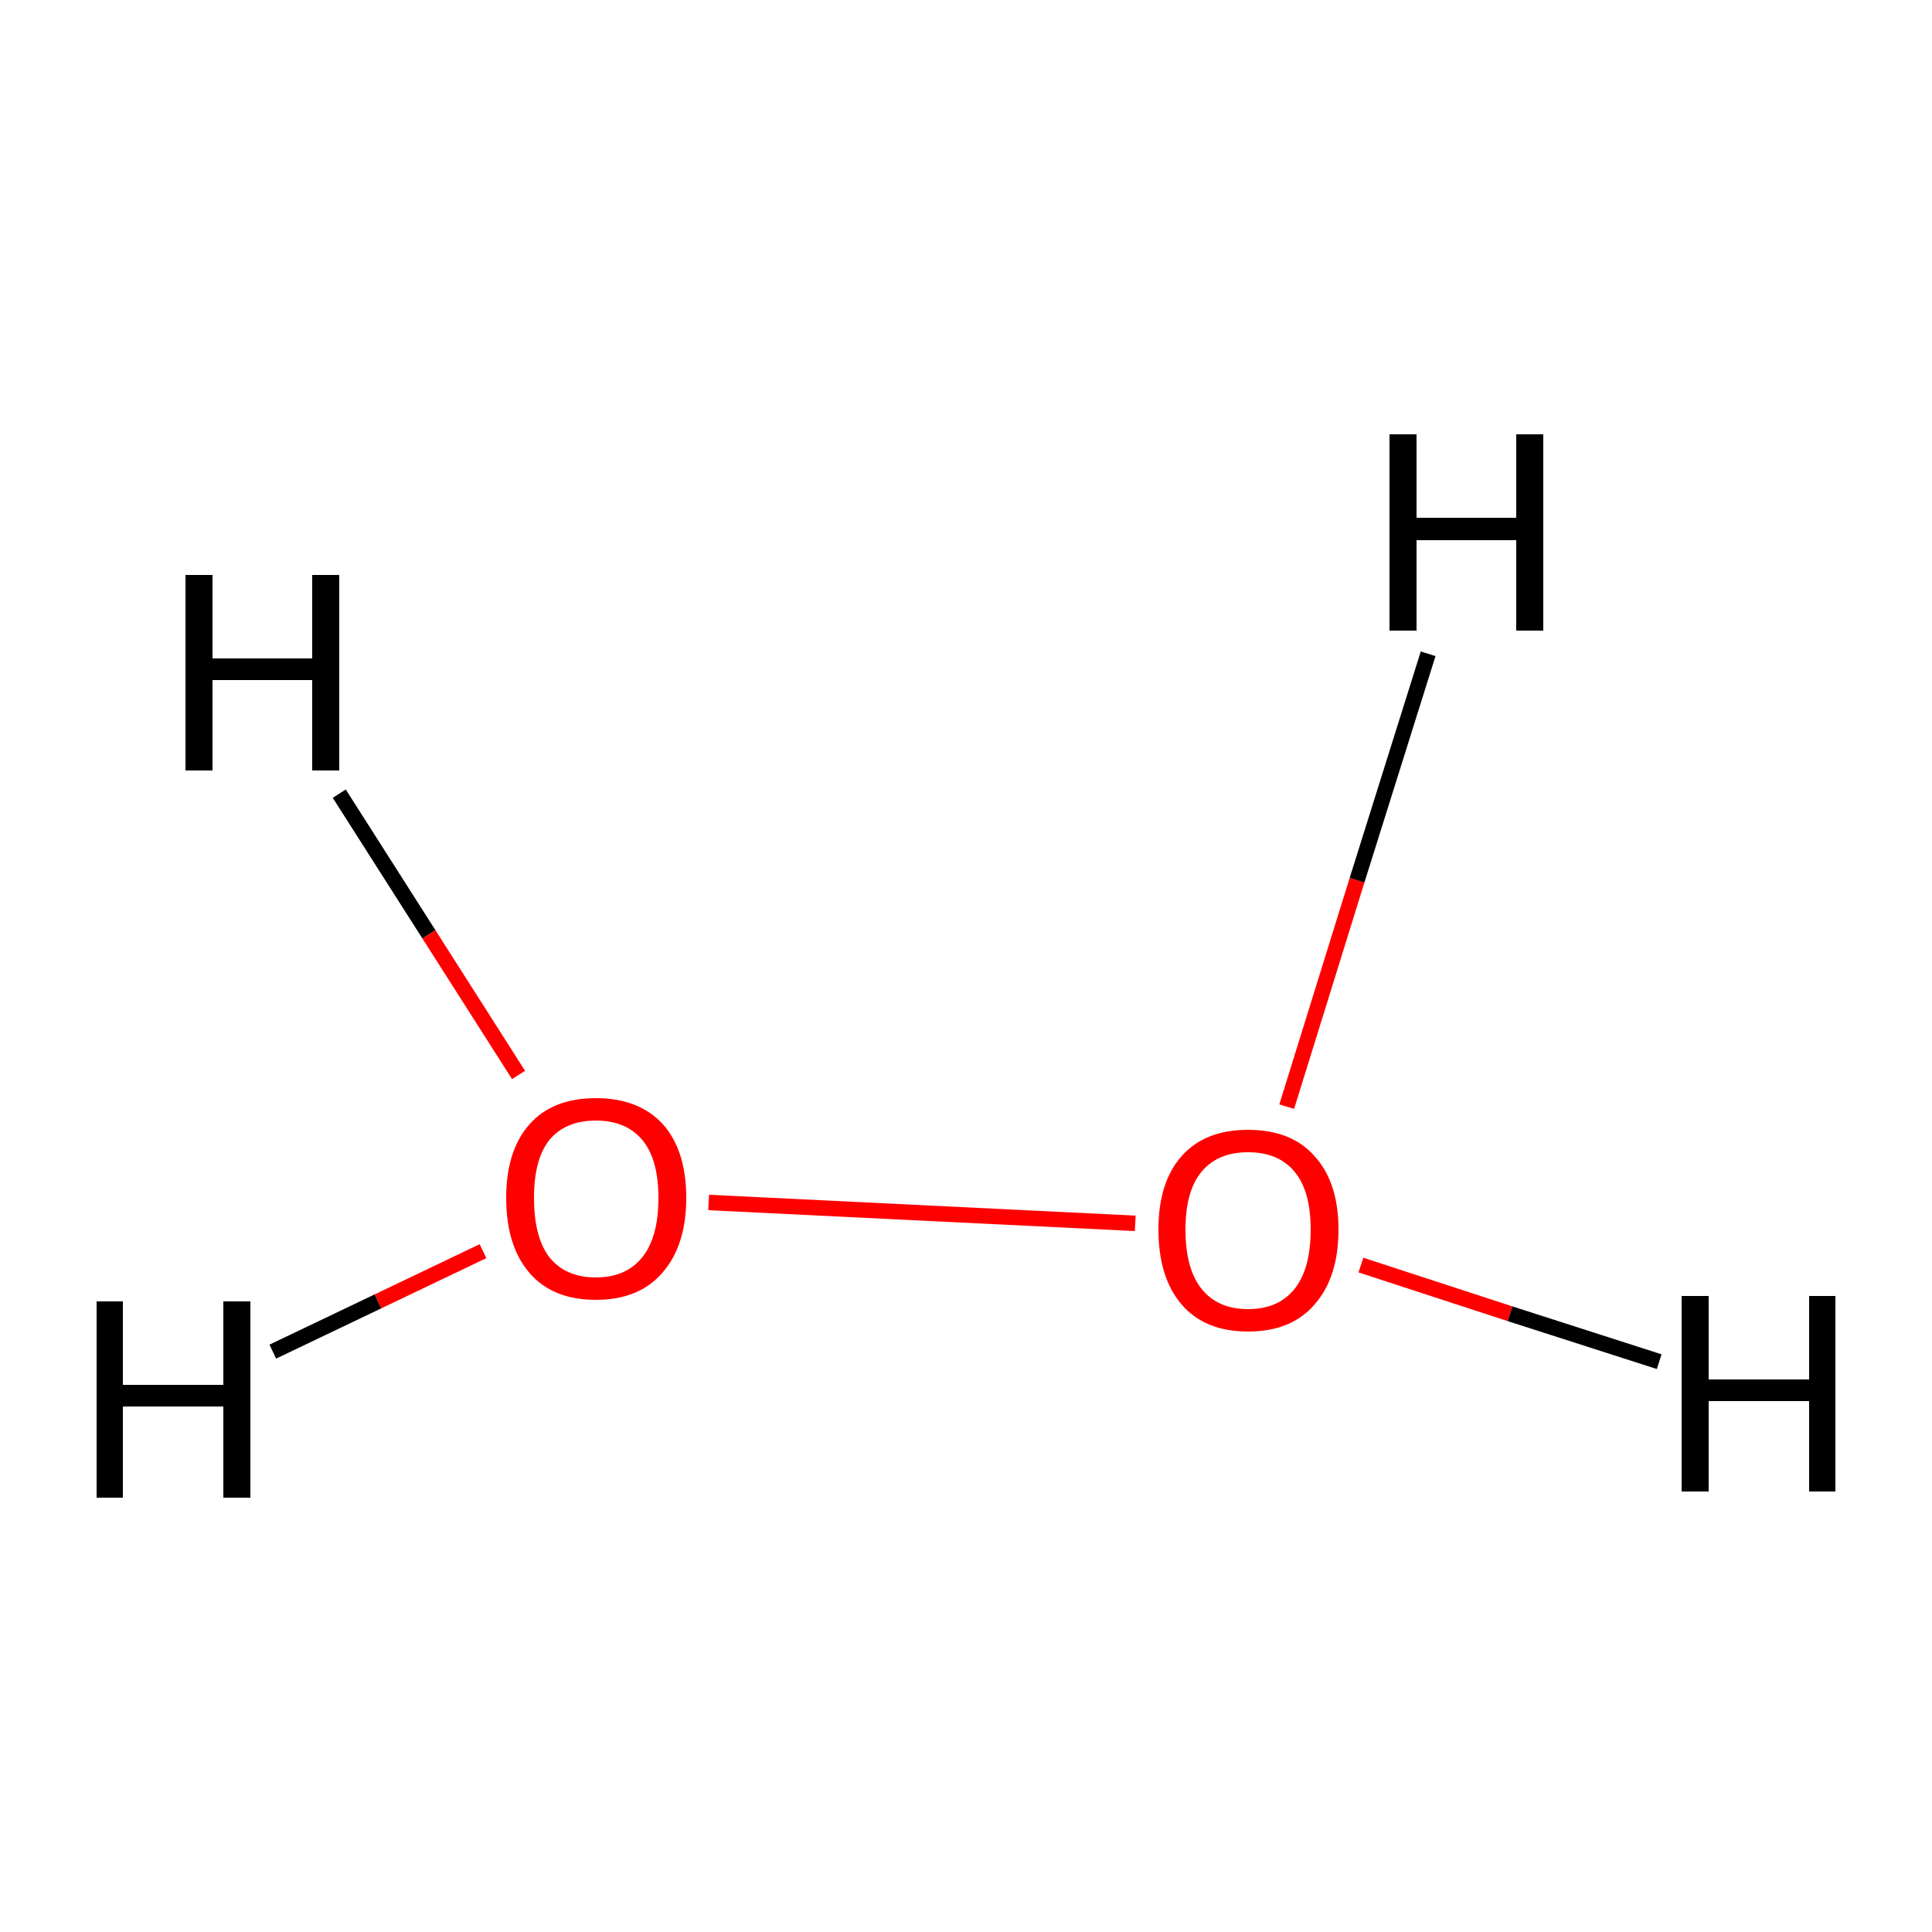
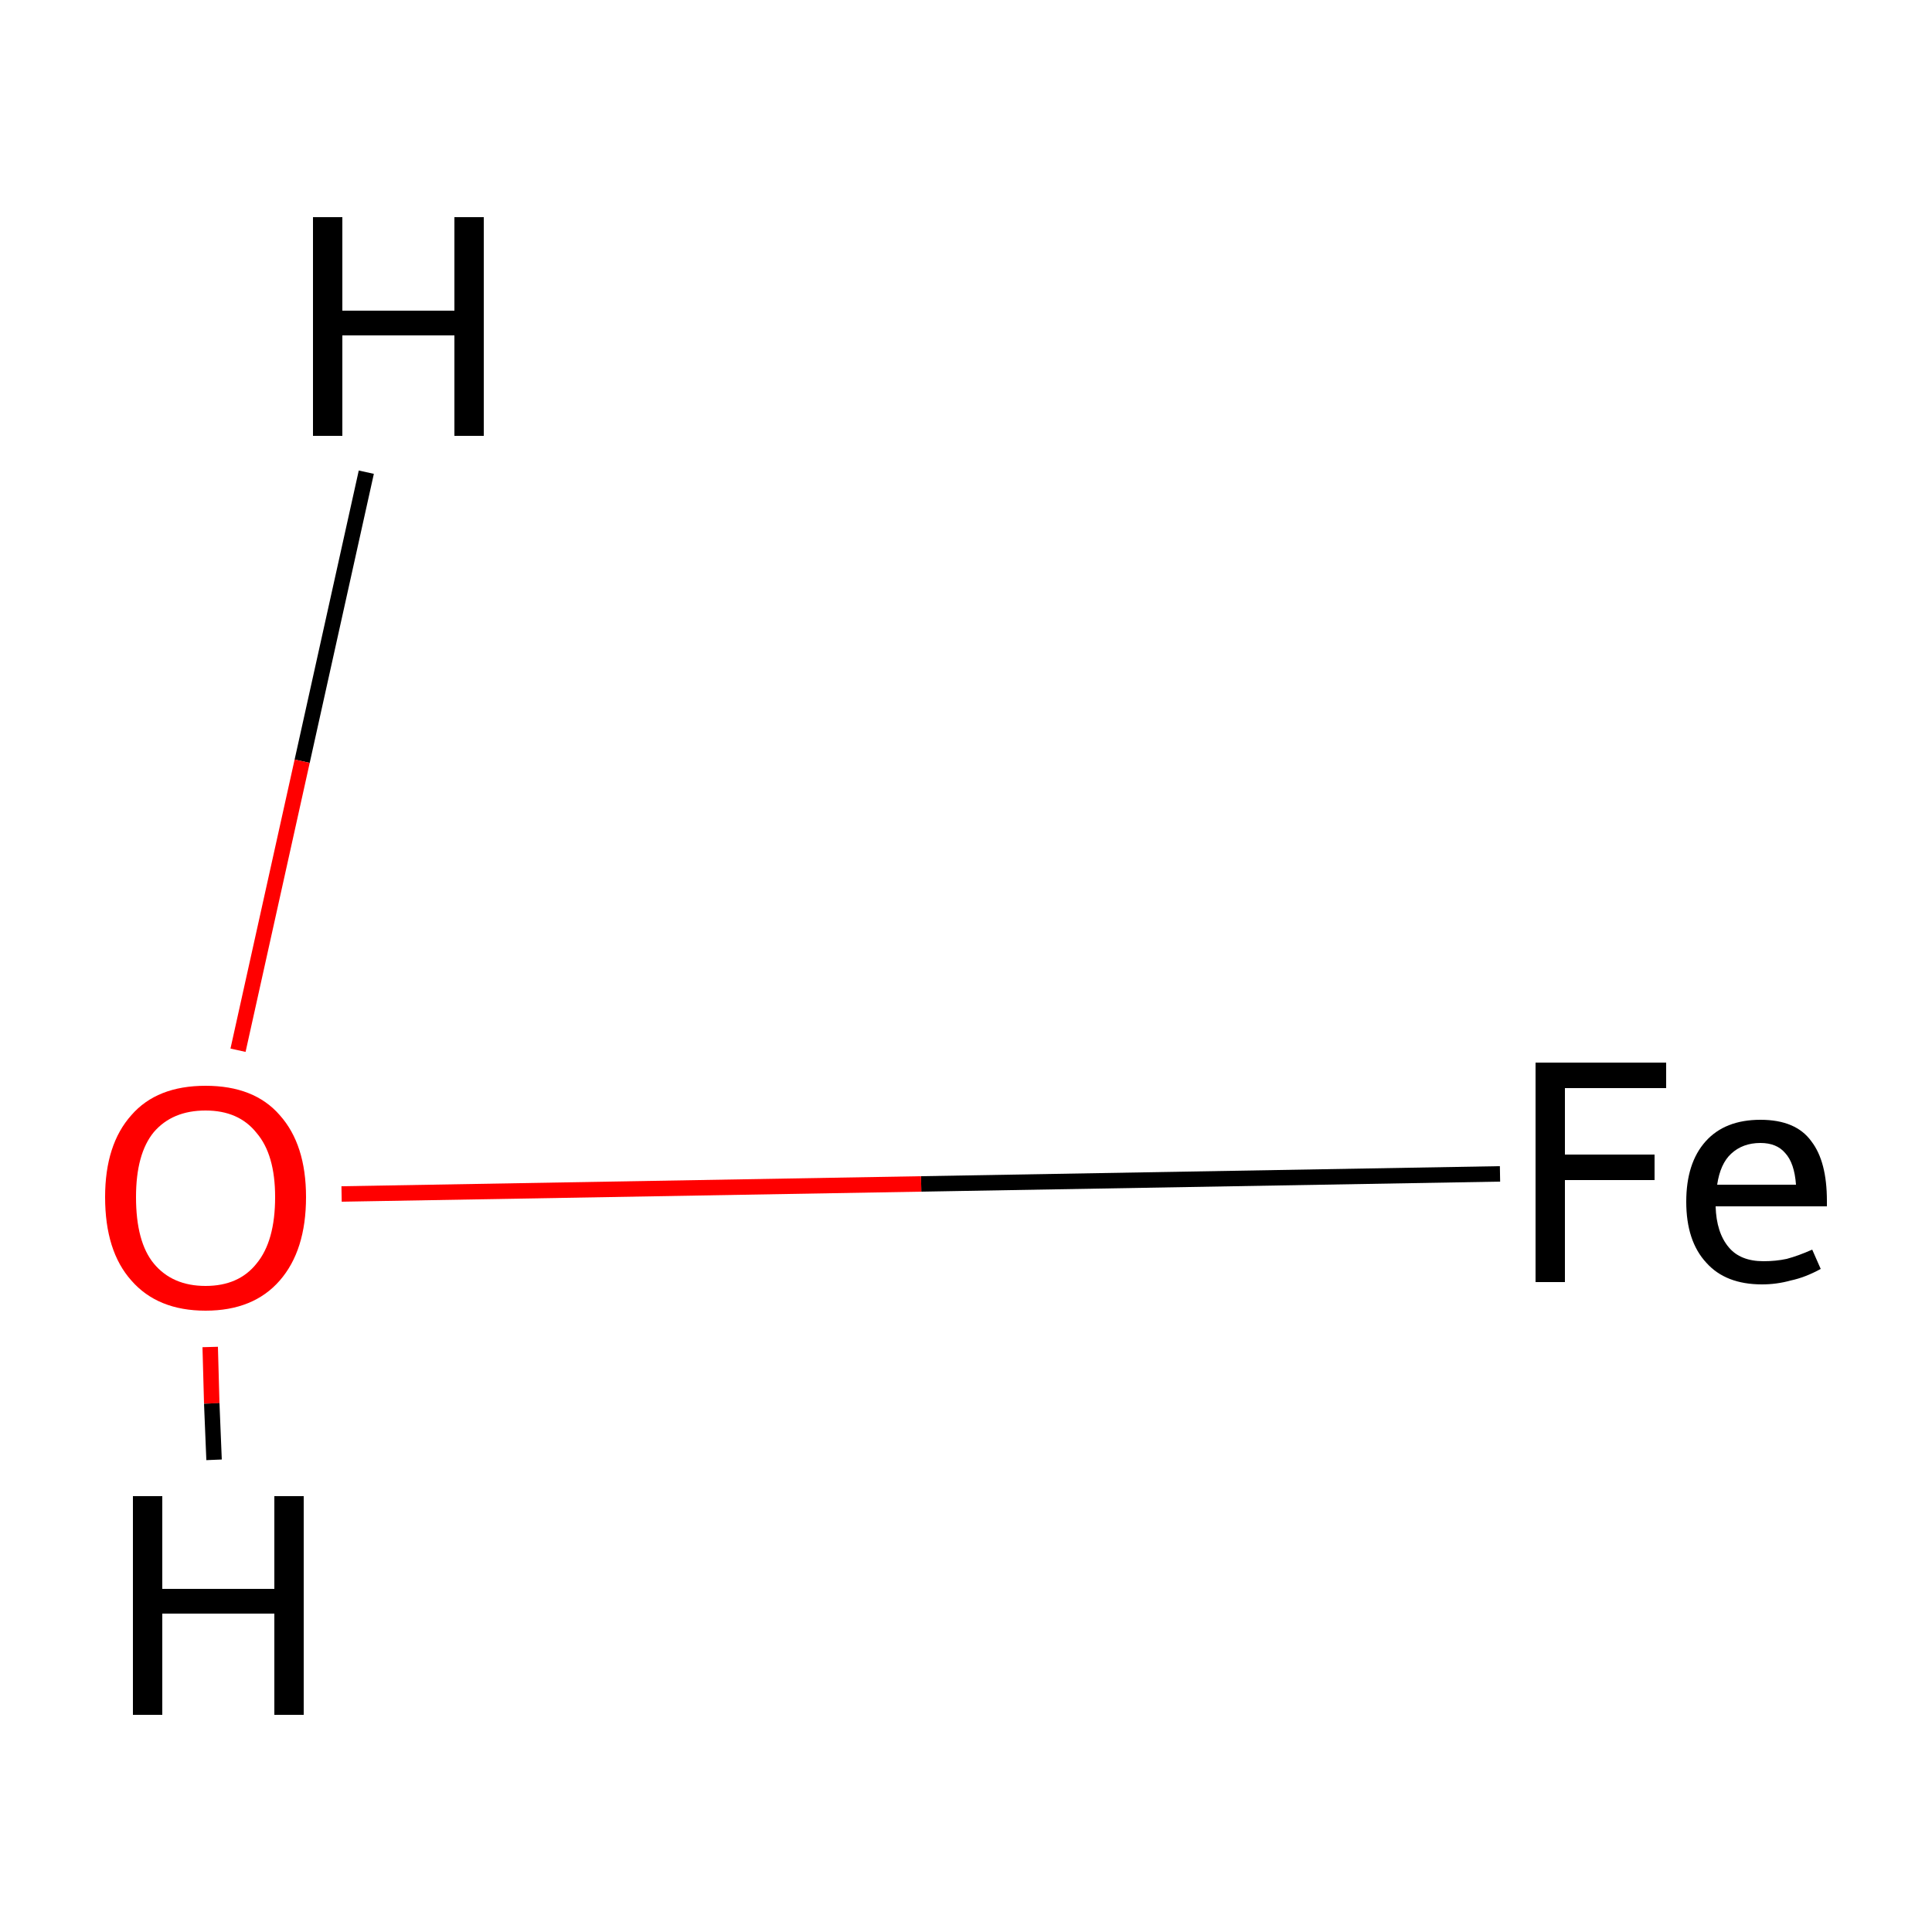
<svg xmlns="http://www.w3.org/2000/svg" version="1.1" baseProfile="full" xml:space="preserve" width="250px" height="250px" viewBox="0 0 250 250">
  <rect style="opacity:1.0;fill:#FFFFFF;stroke:none" width="250.0" height="250.0" x="0.0" y="0.0"> </rect>
-   <path class="bond-0 atom-1 atom-0" d="M 62.5,161.9 L 48.9,168.4" style="fill:none;fill-rule:evenodd;stroke:#FF0000;stroke-width:2.0px;stroke-linecap:butt;stroke-linejoin:miter;stroke-opacity:1" />
-   <path class="bond-0 atom-1 atom-0" d="M 48.9,168.4 L 35.3,174.9" style="fill:none;fill-rule:evenodd;stroke:#000000;stroke-width:2.0px;stroke-linecap:butt;stroke-linejoin:miter;stroke-opacity:1" />
-   <path class="bond-1 atom-2 atom-1" d="M 43.9,102.7 L 55.5,120.9" style="fill:none;fill-rule:evenodd;stroke:#000000;stroke-width:2.0px;stroke-linecap:butt;stroke-linejoin:miter;stroke-opacity:1" />
-   <path class="bond-1 atom-2 atom-1" d="M 55.5,120.9 L 67.1,139.1" style="fill:none;fill-rule:evenodd;stroke:#FF0000;stroke-width:2.0px;stroke-linecap:butt;stroke-linejoin:miter;stroke-opacity:1" />
-   <path class="bond-2 atom-3 atom-1" d="M 146.9,158.3 L 91.7,155.6" style="fill:none;fill-rule:evenodd;stroke:#FF0000;stroke-width:2.0px;stroke-linecap:butt;stroke-linejoin:miter;stroke-opacity:1" />
-   <path class="bond-3 atom-3 atom-4" d="M 176.1,163.7 L 195.4,170.0" style="fill:none;fill-rule:evenodd;stroke:#FF0000;stroke-width:2.0px;stroke-linecap:butt;stroke-linejoin:miter;stroke-opacity:1" />
-   <path class="bond-3 atom-3 atom-4" d="M 195.4,170.0 L 214.7,176.2" style="fill:none;fill-rule:evenodd;stroke:#000000;stroke-width:2.0px;stroke-linecap:butt;stroke-linejoin:miter;stroke-opacity:1" />
-   <path class="bond-4 atom-3 atom-5" d="M 166.5,143.2 L 175.6,113.9" style="fill:none;fill-rule:evenodd;stroke:#FF0000;stroke-width:2.0px;stroke-linecap:butt;stroke-linejoin:miter;stroke-opacity:1" />
-   <path class="bond-4 atom-3 atom-5" d="M 175.6,113.9 L 184.8,84.6" style="fill:none;fill-rule:evenodd;stroke:#000000;stroke-width:2.0px;stroke-linecap:butt;stroke-linejoin:miter;stroke-opacity:1" />
-   <path class="atom-0" d="M 12.5 168.4 L 15.9 168.4 L 15.9 179.2 L 28.9 179.2 L 28.9 168.4 L 32.4 168.4 L 32.4 193.8 L 28.9 193.8 L 28.9 182.0 L 15.9 182.0 L 15.9 193.8 L 12.5 193.8 L 12.5 168.4 " fill="#000000" />
-   <path class="atom-1" d="M 65.5 155.0 Q 65.5 148.9, 68.5 145.5 Q 71.5 142.1, 77.1 142.1 Q 82.7 142.1, 85.8 145.5 Q 88.8 148.9, 88.8 155.0 Q 88.8 161.2, 85.7 164.7 Q 82.7 168.2, 77.1 168.2 Q 71.5 168.2, 68.5 164.7 Q 65.5 161.2, 65.5 155.0 M 77.1 165.3 Q 81.0 165.3, 83.1 162.7 Q 85.2 160.1, 85.2 155.0 Q 85.2 150.0, 83.1 147.5 Q 81.0 145.0, 77.1 145.0 Q 73.2 145.0, 71.1 147.5 Q 69.1 150.0, 69.1 155.0 Q 69.1 160.1, 71.1 162.7 Q 73.2 165.3, 77.1 165.3 " fill="#FF0000" />
-   <path class="atom-2" d="M 24.0 74.4 L 27.5 74.4 L 27.5 85.2 L 40.4 85.2 L 40.4 74.4 L 43.9 74.4 L 43.9 99.7 L 40.4 99.7 L 40.4 88.0 L 27.5 88.0 L 27.5 99.7 L 24.0 99.7 L 24.0 74.4 " fill="#000000" />
-   <path class="atom-3" d="M 149.9 159.1 Q 149.9 153.0, 152.9 149.6 Q 155.9 146.2, 161.5 146.2 Q 167.1 146.2, 170.1 149.6 Q 173.2 153.0, 173.2 159.1 Q 173.2 165.3, 170.1 168.8 Q 167.1 172.3, 161.5 172.3 Q 155.9 172.3, 152.9 168.8 Q 149.9 165.3, 149.9 159.1 M 161.5 169.4 Q 165.4 169.4, 167.5 166.8 Q 169.6 164.2, 169.6 159.1 Q 169.6 154.1, 167.5 151.6 Q 165.4 149.1, 161.5 149.1 Q 157.6 149.1, 155.5 151.6 Q 153.4 154.1, 153.4 159.1 Q 153.4 164.2, 155.5 166.8 Q 157.6 169.4, 161.5 169.4 " fill="#FF0000" />
-   <path class="atom-4" d="M 217.6 167.7 L 221.1 167.7 L 221.1 178.5 L 234.1 178.5 L 234.1 167.7 L 237.5 167.7 L 237.5 193.0 L 234.1 193.0 L 234.1 181.3 L 221.1 181.3 L 221.1 193.0 L 217.6 193.0 L 217.6 167.7 " fill="#000000" />
-   <path class="atom-5" d="M 179.8 56.2 L 183.3 56.2 L 183.3 67.0 L 196.2 67.0 L 196.2 56.2 L 199.7 56.2 L 199.7 81.6 L 196.2 81.6 L 196.2 69.9 L 183.3 69.9 L 183.3 81.6 L 179.8 81.6 L 179.8 56.2 " fill="#000000" />
+   <path class="bond-0 atom-0 atom-1" d="M 194.1,151.9 L 119.2,153.2" style="fill:none;fill-rule:evenodd;stroke:#000000;stroke-width:2.0px;stroke-linecap:butt;stroke-linejoin:miter;stroke-opacity:1" />
+   <path class="bond-0 atom-0 atom-1" d="M 119.2,153.2 L 44.2,154.5" style="fill:none;fill-rule:evenodd;stroke:#FF0000;stroke-width:2.0px;stroke-linecap:butt;stroke-linejoin:miter;stroke-opacity:1" />
+   <path class="bond-1 atom-2 atom-1" d="M 47.4,61.1 L 39.1,98.5" style="fill:none;fill-rule:evenodd;stroke:#000000;stroke-width:2.0px;stroke-linecap:butt;stroke-linejoin:miter;stroke-opacity:1" />
+   <path class="bond-1 atom-2 atom-1" d="M 39.1,98.5 L 30.8,135.9" style="fill:none;fill-rule:evenodd;stroke:#FF0000;stroke-width:2.0px;stroke-linecap:butt;stroke-linejoin:miter;stroke-opacity:1" />
+   <path class="bond-2 atom-1 atom-3" d="M 27.2,174.3 L 27.4,181.6" style="fill:none;fill-rule:evenodd;stroke:#FF0000;stroke-width:2.0px;stroke-linecap:butt;stroke-linejoin:miter;stroke-opacity:1" />
+   <path class="bond-2 atom-1 atom-3" d="M 27.4,181.6 L 27.7,188.9" style="fill:none;fill-rule:evenodd;stroke:#000000;stroke-width:2.0px;stroke-linecap:butt;stroke-linejoin:miter;stroke-opacity:1" />
+   <path class="atom-0" d="M 198.7 137.5 L 215.6 137.5 L 215.6 140.8 L 202.5 140.8 L 202.5 149.4 L 214.1 149.4 L 214.1 152.7 L 202.5 152.7 L 202.5 165.9 L 198.7 165.9 L 198.7 137.5 " fill="#000000" />
+   <path class="atom-0" d="M 218.2 155.5 Q 218.2 150.5, 220.7 147.7 Q 223.2 144.9, 227.8 144.9 Q 232.4 144.9, 234.4 147.7 Q 236.4 150.3, 236.4 155.4 L 236.4 156.1 L 222.0 156.1 Q 222.1 159.5, 223.7 161.4 Q 225.2 163.2, 228.2 163.2 Q 229.8 163.2, 231.2 162.9 Q 232.7 162.5, 234.5 161.7 L 235.6 164.2 Q 233.6 165.3, 231.7 165.7 Q 229.9 166.2, 228.0 166.2 Q 223.3 166.2, 220.8 163.4 Q 218.2 160.6, 218.2 155.5 M 227.8 147.9 Q 225.5 147.9, 224.0 149.3 Q 222.6 150.6, 222.2 153.3 L 232.4 153.3 Q 232.2 150.5, 231.0 149.2 Q 229.9 147.9, 227.8 147.9 " fill="#000000" />
+   <path class="atom-1" d="M 13.6 154.9 Q 13.6 148.1, 17.0 144.3 Q 20.3 140.5, 26.6 140.5 Q 32.9 140.5, 36.2 144.3 Q 39.6 148.1, 39.6 154.9 Q 39.6 161.8, 36.2 165.7 Q 32.8 169.6, 26.6 169.6 Q 20.4 169.6, 17.0 165.7 Q 13.6 161.9, 13.6 154.9 M 26.6 166.4 Q 30.9 166.4, 33.2 163.5 Q 35.6 160.6, 35.6 154.9 Q 35.6 149.4, 33.2 146.6 Q 30.9 143.7, 26.6 143.7 Q 22.3 143.7, 19.9 146.5 Q 17.6 149.3, 17.6 154.9 Q 17.6 160.7, 19.9 163.5 Q 22.3 166.4, 26.6 166.4 " fill="#FF0000" />
+   <path class="atom-2" d="M 40.5 28.1 L 44.3 28.1 L 44.3 40.2 L 58.8 40.2 L 58.8 28.1 L 62.6 28.1 L 62.6 56.4 L 58.8 56.4 L 58.8 43.4 L 44.3 43.4 L 44.3 56.4 L 40.5 56.4 L 40.5 28.1 " fill="#000000" />
+   <path class="atom-3" d="M 17.2 193.6 L 21.0 193.6 L 21.0 205.6 L 35.5 205.6 L 35.5 193.6 L 39.3 193.6 L 39.3 221.9 L 35.5 221.9 L 35.5 208.8 L 21.0 208.8 L 21.0 221.9 L 17.2 221.9 L 17.2 193.6 " fill="#000000" />
</svg>
